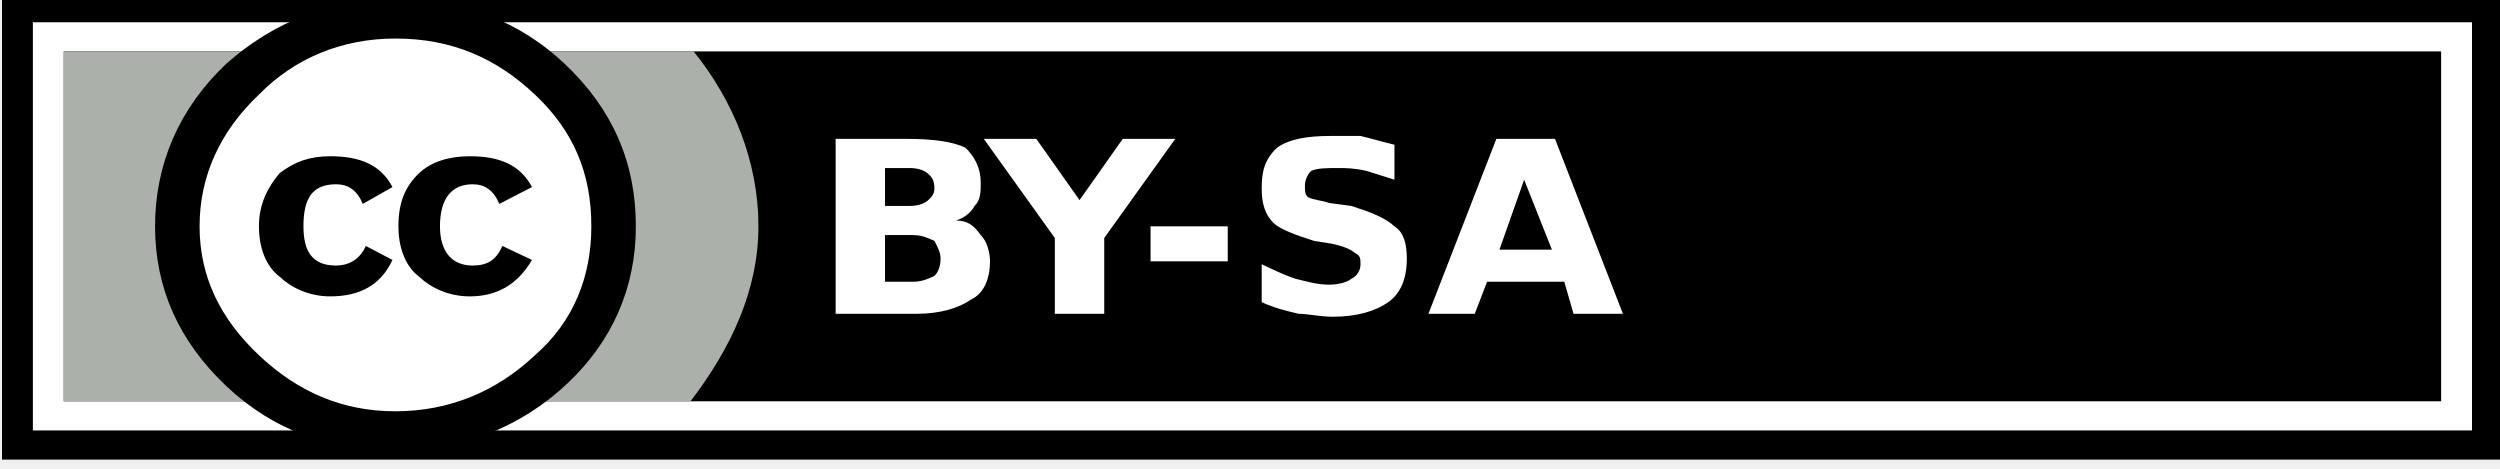
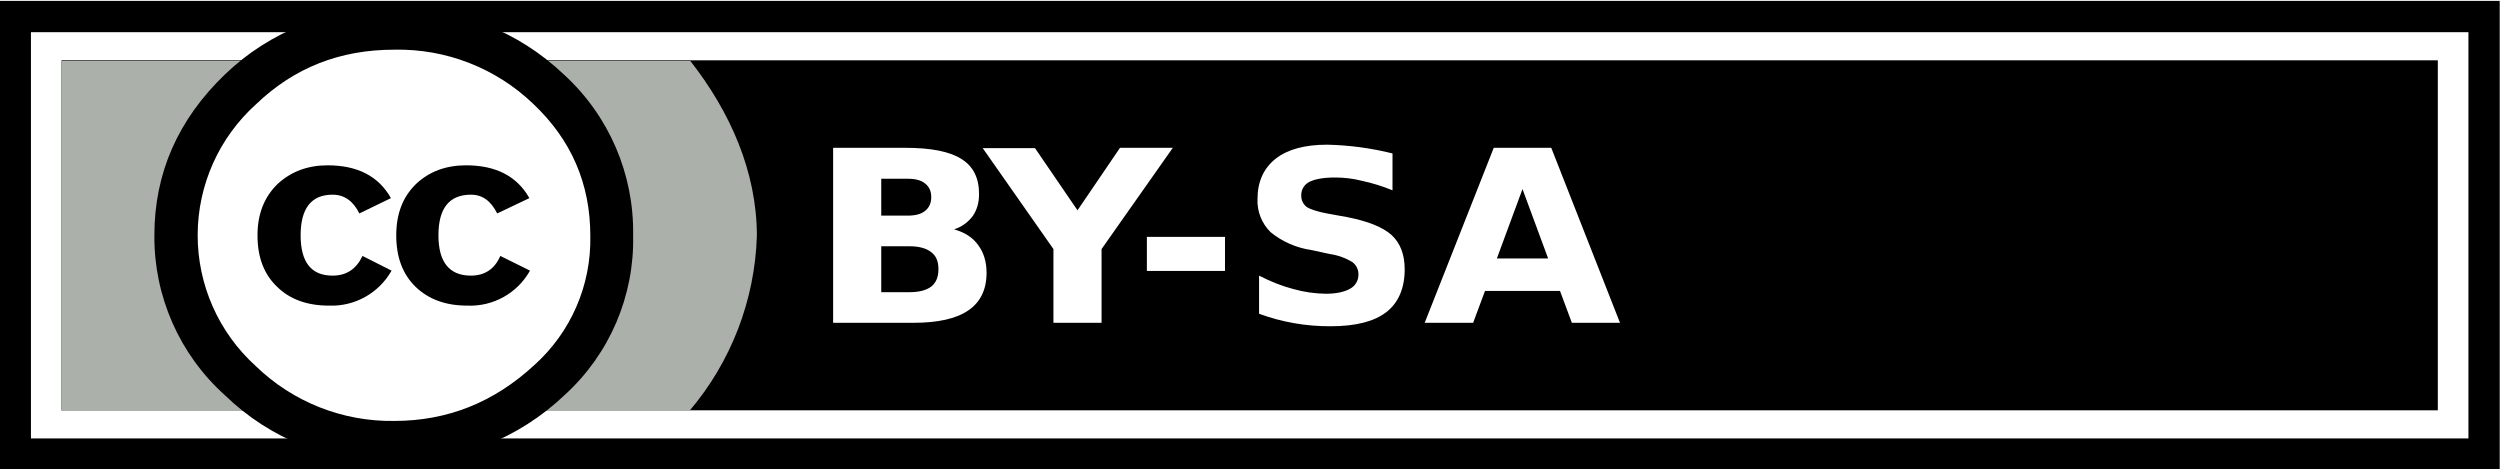
- <svg xmlns="http://www.w3.org/2000/svg" width="80" height="15">
-   <defs>
-     <clipPath clipPathUnits="userSpaceOnUse">
-       <rect class="a" />
-     </clipPath>
-   </defs>
-   <g transform="matrix(0.988 0 0 0.933 -324 -357)">
-     <rect width="80" height="15" x="328.5" y="382.9" style="fill:#fff;stroke:#000" />
-     <rect y="384.4" x="330" height="12" width="77" class="a" />
-     <path d="M330 384.4L330 396.4 350.3 396.4C351.6 394.6 352.5 392.6 352.5 390.4 352.5 388.2 351.7 386.1 350.4 384.4L330 384.4z" style="fill:#abb1aa;stroke-opacity:0.5" />
-     <g transform="translate(158 145)matrix(0.9612533 0 0 0.9612533 6.834157 9.506999)" clip-path="url(#clipPath3442)">
-       <path cx="296.4" ry="22.9" cy="264.4" type="arc" rx="22.9" d="M190.1 245.4C190.1 249.3 186.9 252.4 183 252.4 179.1 252.4 176 249.3 176 245.4 176 245.4 176 245.4 176 245.4 176 241.5 179.1 238.3 183 238.3 186.9 238.3 190.1 241.5 190.1 245.4 190.1 245.4 190.1 245.4 190.1 245.4z" fill="#fff" />
-       <path d="M188.7 239.6C190.3 241.2 191.1 243.1 191.1 245.4 191.1 247.6 190.3 249.5 188.8 251 187.2 252.6 185.2 253.4 183 253.4 180.8 253.4 178.9 252.7 177.3 251.1 175.7 249.5 174.9 247.6 174.9 245.4 174.9 243.2 175.7 241.2 177.3 239.6 178.9 238.1 180.8 237.3 183 237.3 185.3 237.3 187.2 238.1 188.7 239.6zM178.4 240.7C177.1 242 176.4 243.6 176.4 245.4 176.4 247.2 177.1 248.7 178.4 250 179.7 251.3 181.2 252 183 252 184.8 252 186.4 251.3 187.7 250 189 248.8 189.6 247.2 189.6 245.4 189.6 243.5 189 242 187.7 240.7 186.4 239.4 184.9 238.7 183 238.7 181.2 238.7 179.6 239.4 178.4 240.7zM181.9 244.6C181.7 244.1 181.4 243.9 181 243.9 180.2 243.9 179.9 244.4 179.9 245.4 179.9 246.3 180.2 246.8 181 246.8 181.4 246.8 181.8 246.6 182 246.1L182.9 246.6C182.5 247.5 181.8 247.9 180.8 247.9 180.1 247.9 179.5 247.6 179.1 247.2 178.6 246.8 178.4 246.1 178.4 245.4 178.4 244.6 178.7 244 179.1 243.5 179.6 243.1 180.1 242.9 180.8 242.9 181.8 242.9 182.5 243.2 182.9 244L181.9 244.6zM186.5 244.6C186.3 244.1 186 243.9 185.6 243.9 184.9 243.9 184.5 244.4 184.5 245.4 184.5 246.3 184.9 246.8 185.6 246.8 186.1 246.8 186.4 246.6 186.6 246.1L187.6 246.6C187.1 247.5 186.4 247.9 185.5 247.9 184.8 247.9 184.2 247.6 183.8 247.2 183.3 246.8 183.1 246.1 183.1 245.4 183.1 244.6 183.3 244 183.8 243.5 184.2 243.1 184.8 242.9 185.5 242.9 186.5 242.9 187.2 243.2 187.6 244L186.5 244.6z" />
-     </g>
-     <path d="M357.4 389.7C357.7 389.7 357.9 389.6 358 389.5 358.1 389.4 358.2 389.3 358.2 389.1 358.2 388.8 358.1 388.7 358 388.6 357.9 388.5 357.7 388.4 357.4 388.4L356.6 388.4 356.6 389.7 357.4 389.7M357.5 392.3C357.8 392.3 358 392.2 358.2 392.1 358.3 392 358.4 391.8 358.4 391.5 358.4 391.3 358.3 391.1 358.2 390.9 358 390.8 357.8 390.7 357.5 390.7L356.6 390.7 356.6 392.3 357.5 392.3M358.9 390.2C359.3 390.2 359.5 390.4 359.7 390.7 359.9 390.9 360 391.3 360 391.6 360 392.2 359.8 392.7 359.4 392.9 359 393.2 358.4 393.4 357.6 393.4L355 393.4 355 387.4 357.3 387.4C358.2 387.4 358.8 387.5 359.2 387.7 359.5 388 359.7 388.4 359.7 388.9 359.7 389.2 359.7 389.5 359.5 389.7 359.4 389.9 359.2 390.1 358.9 390.2M359.8 387.4L361.5 387.4 362.9 389.5 364.3 387.4 366 387.4 363.7 390.8 363.7 393.4 362.1 393.4 362.1 390.8 359.8 387.4M365.2 390.4L367.7 390.4 367.7 391.6 365.2 391.6 365.2 390.4M373.1 387.6L373.1 388.8C372.8 388.7 372.5 388.6 372.2 388.5 371.8 388.4 371.5 388.4 371.3 388.4 370.9 388.4 370.6 388.4 370.4 388.5 370.3 388.6 370.2 388.8 370.2 389 370.2 389.2 370.2 389.3 370.3 389.4 370.5 389.5 370.7 389.5 371 389.6L371.7 389.7C372.3 389.9 372.8 390.1 373.1 390.4 373.4 390.6 373.5 391 373.5 391.5 373.5 392.2 373.3 392.7 372.9 393 372.5 393.3 371.9 393.5 371.1 393.5 370.7 393.5 370.3 393.4 370 393.4 369.6 393.3 369.2 393.2 368.8 393L368.8 391.7C369.2 391.9 369.6 392.1 369.9 392.2 370.3 392.3 370.6 392.4 371 392.4 371.3 392.4 371.6 392.3 371.7 392.2 371.9 392.1 372 391.9 372 391.7 372 391.5 372 391.4 371.8 391.3 371.7 391.2 371.5 391.1 371.1 391L370.5 390.9C369.9 390.7 369.4 390.5 369.2 390.3 368.9 390 368.8 389.6 368.8 389.1 368.8 388.5 368.9 388.1 369.3 387.7 369.7 387.4 370.3 387.3 371 387.3 371.3 387.3 371.7 387.3 372 387.3 372.4 387.4 372.7 387.5 373.1 387.6M378.6 392.3L376.1 392.3 375.7 393.4 374.2 393.4 376.4 387.4 378.3 387.4 380.5 393.4 378.9 393.4 378.6 392.3M376.5 391.2L378.2 391.2 377.3 388.8 376.5 391.2" style="fill:#fff;" />
-   </g>
+ <svg xmlns="http://www.w3.org/2000/svg" aria-label="CC BY-SA" role="img" width="80" height="15">
+   <path fill="#fff" stroke="#000" d="M.49.53h79v14h-79z" />
+   <path d="M1.97 1.93h76.04v11.2H1.97z" />
+   <path d="M1.97 1.95v11.2h20.09a9.08 9.08 0 0 0 2.16-5.6c0-2.06-.86-3.98-2.13-5.6z" fill="#abb1aa" />
+   <path d="M19.29 7.53c0 3.5-3 6.33-6.69 6.33-3.69 0-6.69-2.83-6.69-6.32 0-3.5 3-6.33 6.69-6.33 3.7 0 6.69 2.82 6.69 6.32z" fill="#fff" />
+   <path d="M18.04 2.38a6.81 6.81 0 0 1 2.22 5.15 6.7 6.7 0 0 1-2.18 5.1 7.79 7.79 0 0 1-5.49 2.16 7.58 7.58 0 0 1-5.39-2.14 6.8 6.8 0 0 1-2.26-5.12c0-1.98.75-3.7 2.26-5.15a7.52 7.52 0 0 1 5.4-2.1c2.14 0 3.96.7 5.44 2.1zm-9.84.95a5.64 5.64 0 0 0-.02 8.38 6.23 6.23 0 0 0 4.43 1.76c1.72 0 3.2-.6 4.48-1.78a5.4 5.4 0 0 0 1.8-4.15c0-1.66-.61-3.07-1.83-4.22a6.23 6.23 0 0 0-4.45-1.73c-1.74 0-3.2.58-4.41 1.74zm3.3 3.5c-.2-.4-.48-.6-.86-.6-.68 0-1.02.44-1.02 1.3 0 .86.34 1.29 1.02 1.29.45 0 .76-.21.96-.63l.93.47a2.2 2.2 0 0 1-2 1.12c-.7 0-1.25-.2-1.66-.6-.42-.4-.63-.94-.63-1.65 0-.69.22-1.23.64-1.64.43-.4.97-.6 1.6-.6.95 0 1.63.34 2.03 1.05zm4.41 0c-.2-.4-.47-.6-.84-.6-.7 0-1.04.44-1.04 1.3 0 .86.35 1.29 1.04 1.29.44 0 .76-.21.94-.63l.95.47a2.19 2.19 0 0 1-2 1.12c-.7 0-1.24-.2-1.66-.6-.41-.4-.62-.94-.62-1.65 0-.69.21-1.23.63-1.64.42-.4.96-.6 1.6-.6.95 0 1.63.34 2.03 1.05z" />
+   <path d="M29.05 6.9c.24 0 .43-.05.55-.15.13-.1.2-.25.2-.44 0-.2-.07-.34-.2-.44-.12-.1-.3-.15-.55-.15h-.85V6.9h.85m.05 2.45c.31 0 .54-.06.7-.18.16-.13.23-.31.23-.56 0-.24-.07-.42-.23-.54-.15-.12-.38-.19-.7-.19h-.9v1.47h.9m1.43-2.01c.33.09.59.25.77.5.18.24.27.54.27.89 0 .54-.2.94-.58 1.2-.39.27-.98.4-1.77.4h-2.56v-5.6h2.31c.83 0 1.43.12 1.8.36.37.23.56.6.56 1.12 0 .28-.07.51-.2.7a1.2 1.2 0 0 1-.6.43m.91-2.6h1.68l1.36 1.99 1.36-2h1.69l-2.28 3.24v2.36h-1.54V7.97l-2.27-3.24m5.25 2.85h2.51v1.09h-2.5v-1.1m7.86-2.66v1.18a5.72 5.72 0 0 0-.96-.3c-.31-.08-.6-.11-.88-.11-.37 0-.64.05-.82.14a.47.47 0 0 0-.26.44c0 .15.06.27.17.36.12.08.34.15.65.21l.66.12c.66.13 1.13.32 1.41.57.28.26.42.62.42 1.1 0 .6-.2 1.07-.59 1.37-.39.3-.98.45-1.78.45a6.52 6.52 0 0 1-2.29-.4V8.82c.39.2.75.34 1.1.43a4 4 0 0 0 1.04.15c.33 0 .6-.06.77-.16a.5.5 0 0 0 .27-.45.48.48 0 0 0-.19-.4 1.9 1.9 0 0 0-.72-.26l-.6-.13a2.65 2.65 0 0 1-1.3-.57 1.4 1.4 0 0 1-.42-1.06c0-.56.2-.99.58-1.29.38-.3.93-.45 1.65-.45a9.48 9.48 0 0 1 2.09.28m5.36 4.4h-2.4l-.38 1.02h-1.55l2.21-5.6h1.84l2.2 5.6H50.3l-.38-1.02M47.9 8.27h1.64l-.82-2.22-.82 2.22" fill="#fff" />
</svg>
